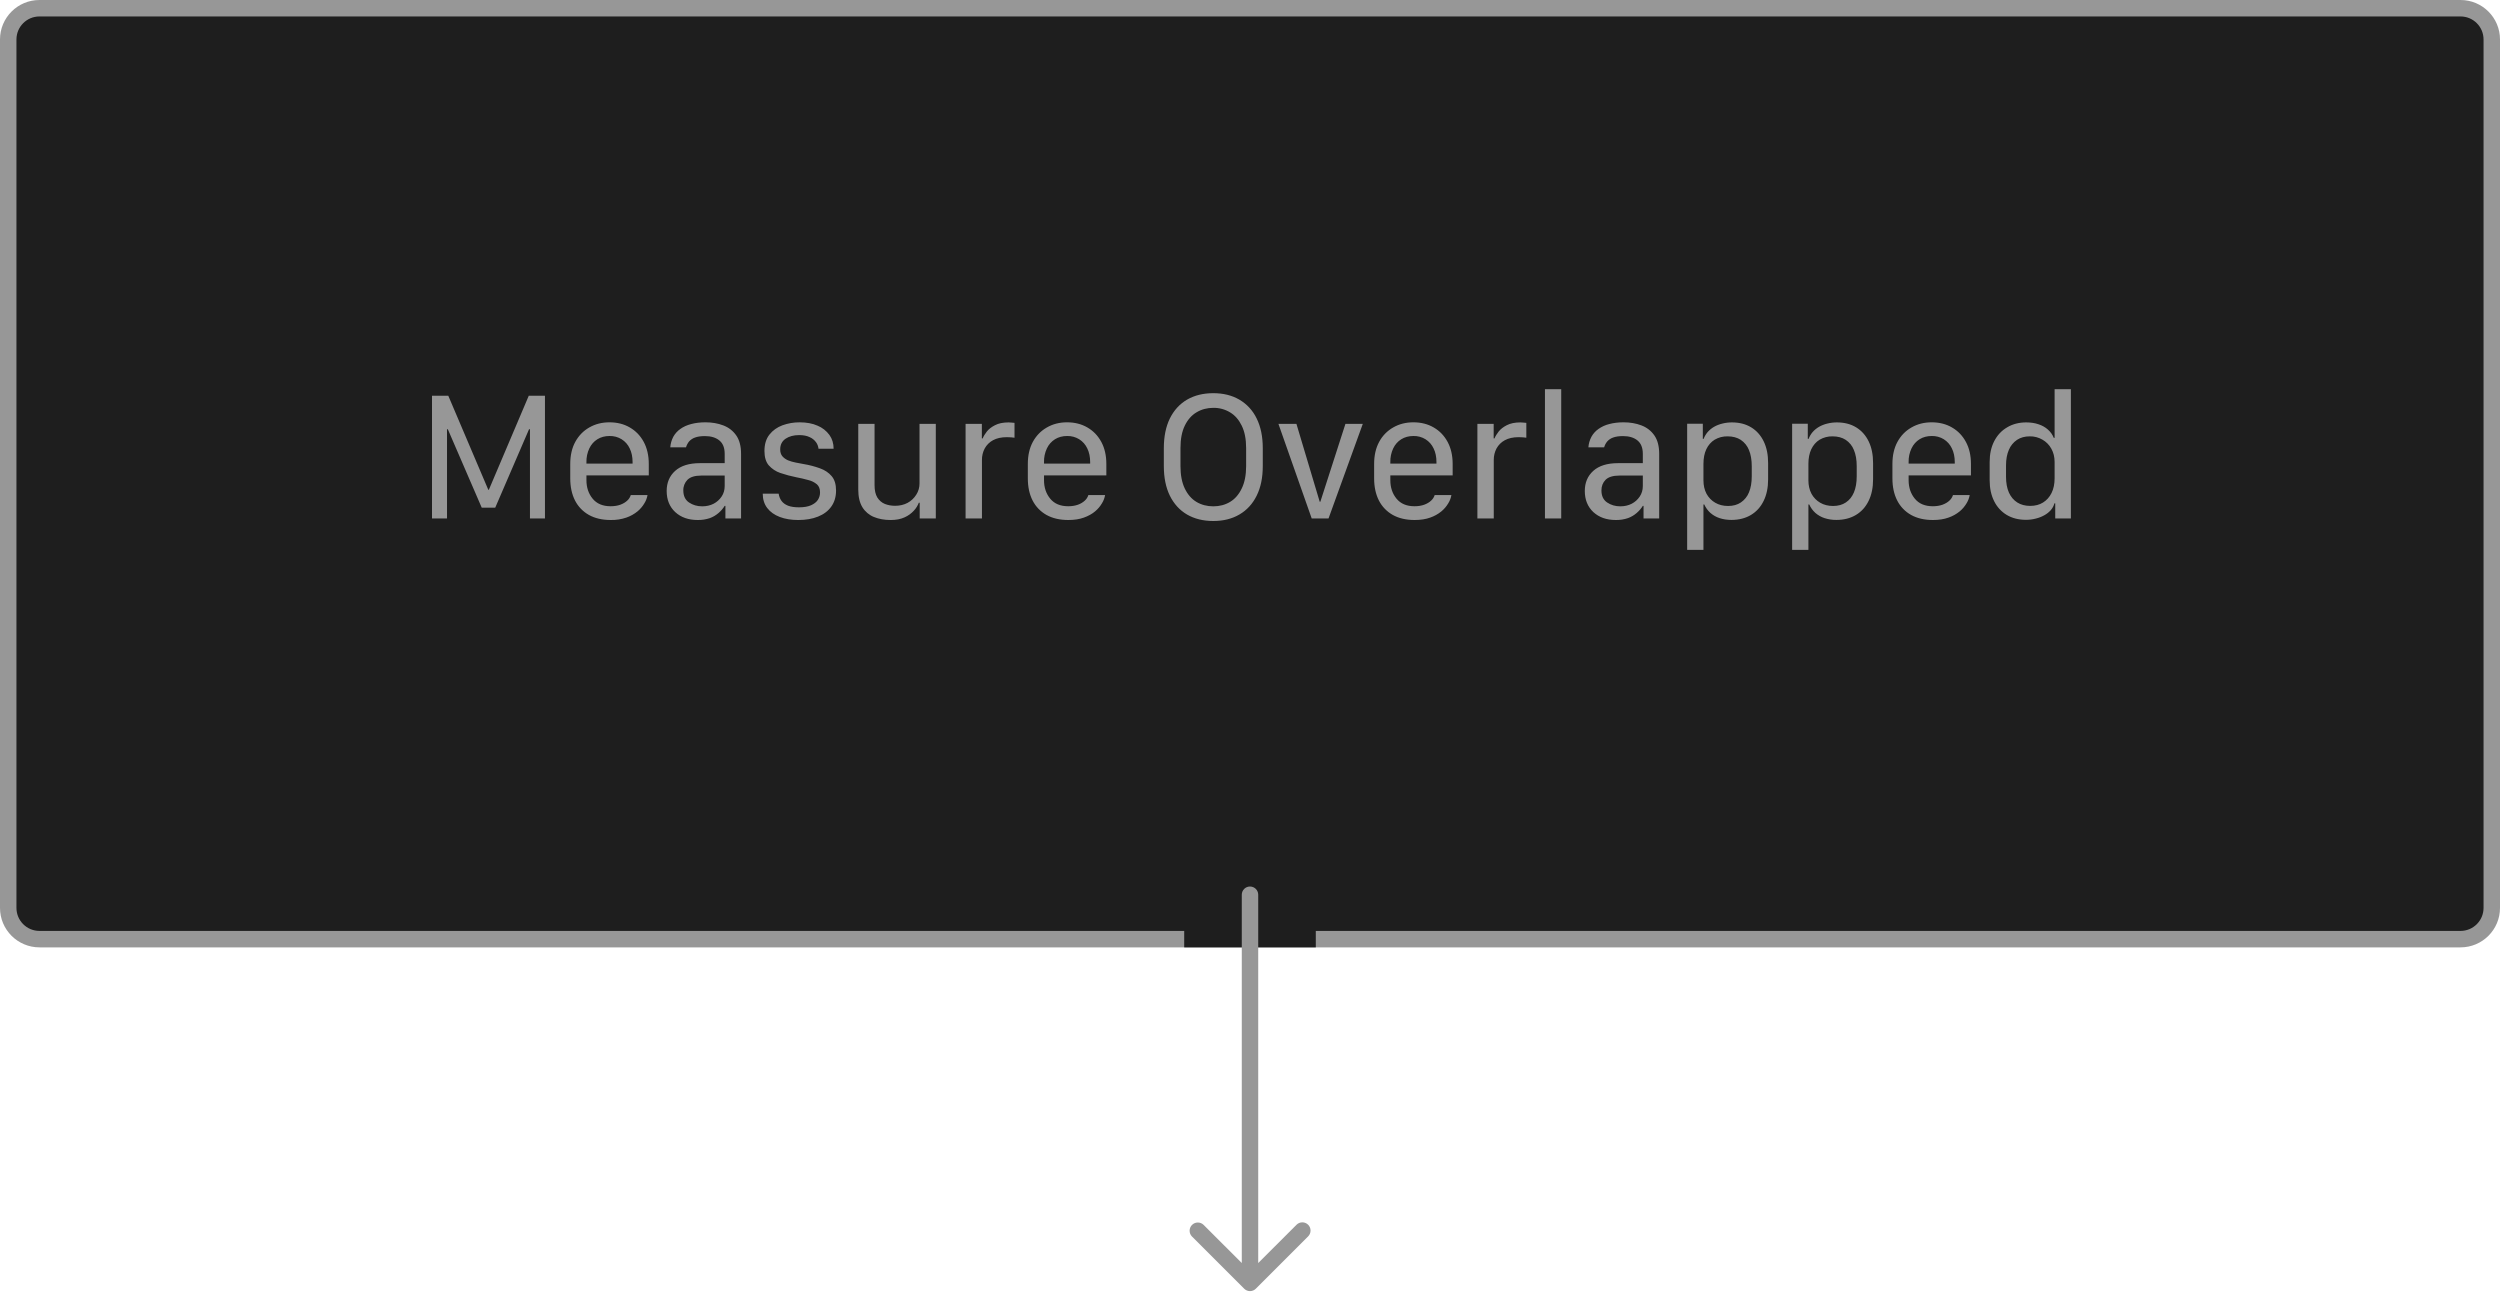
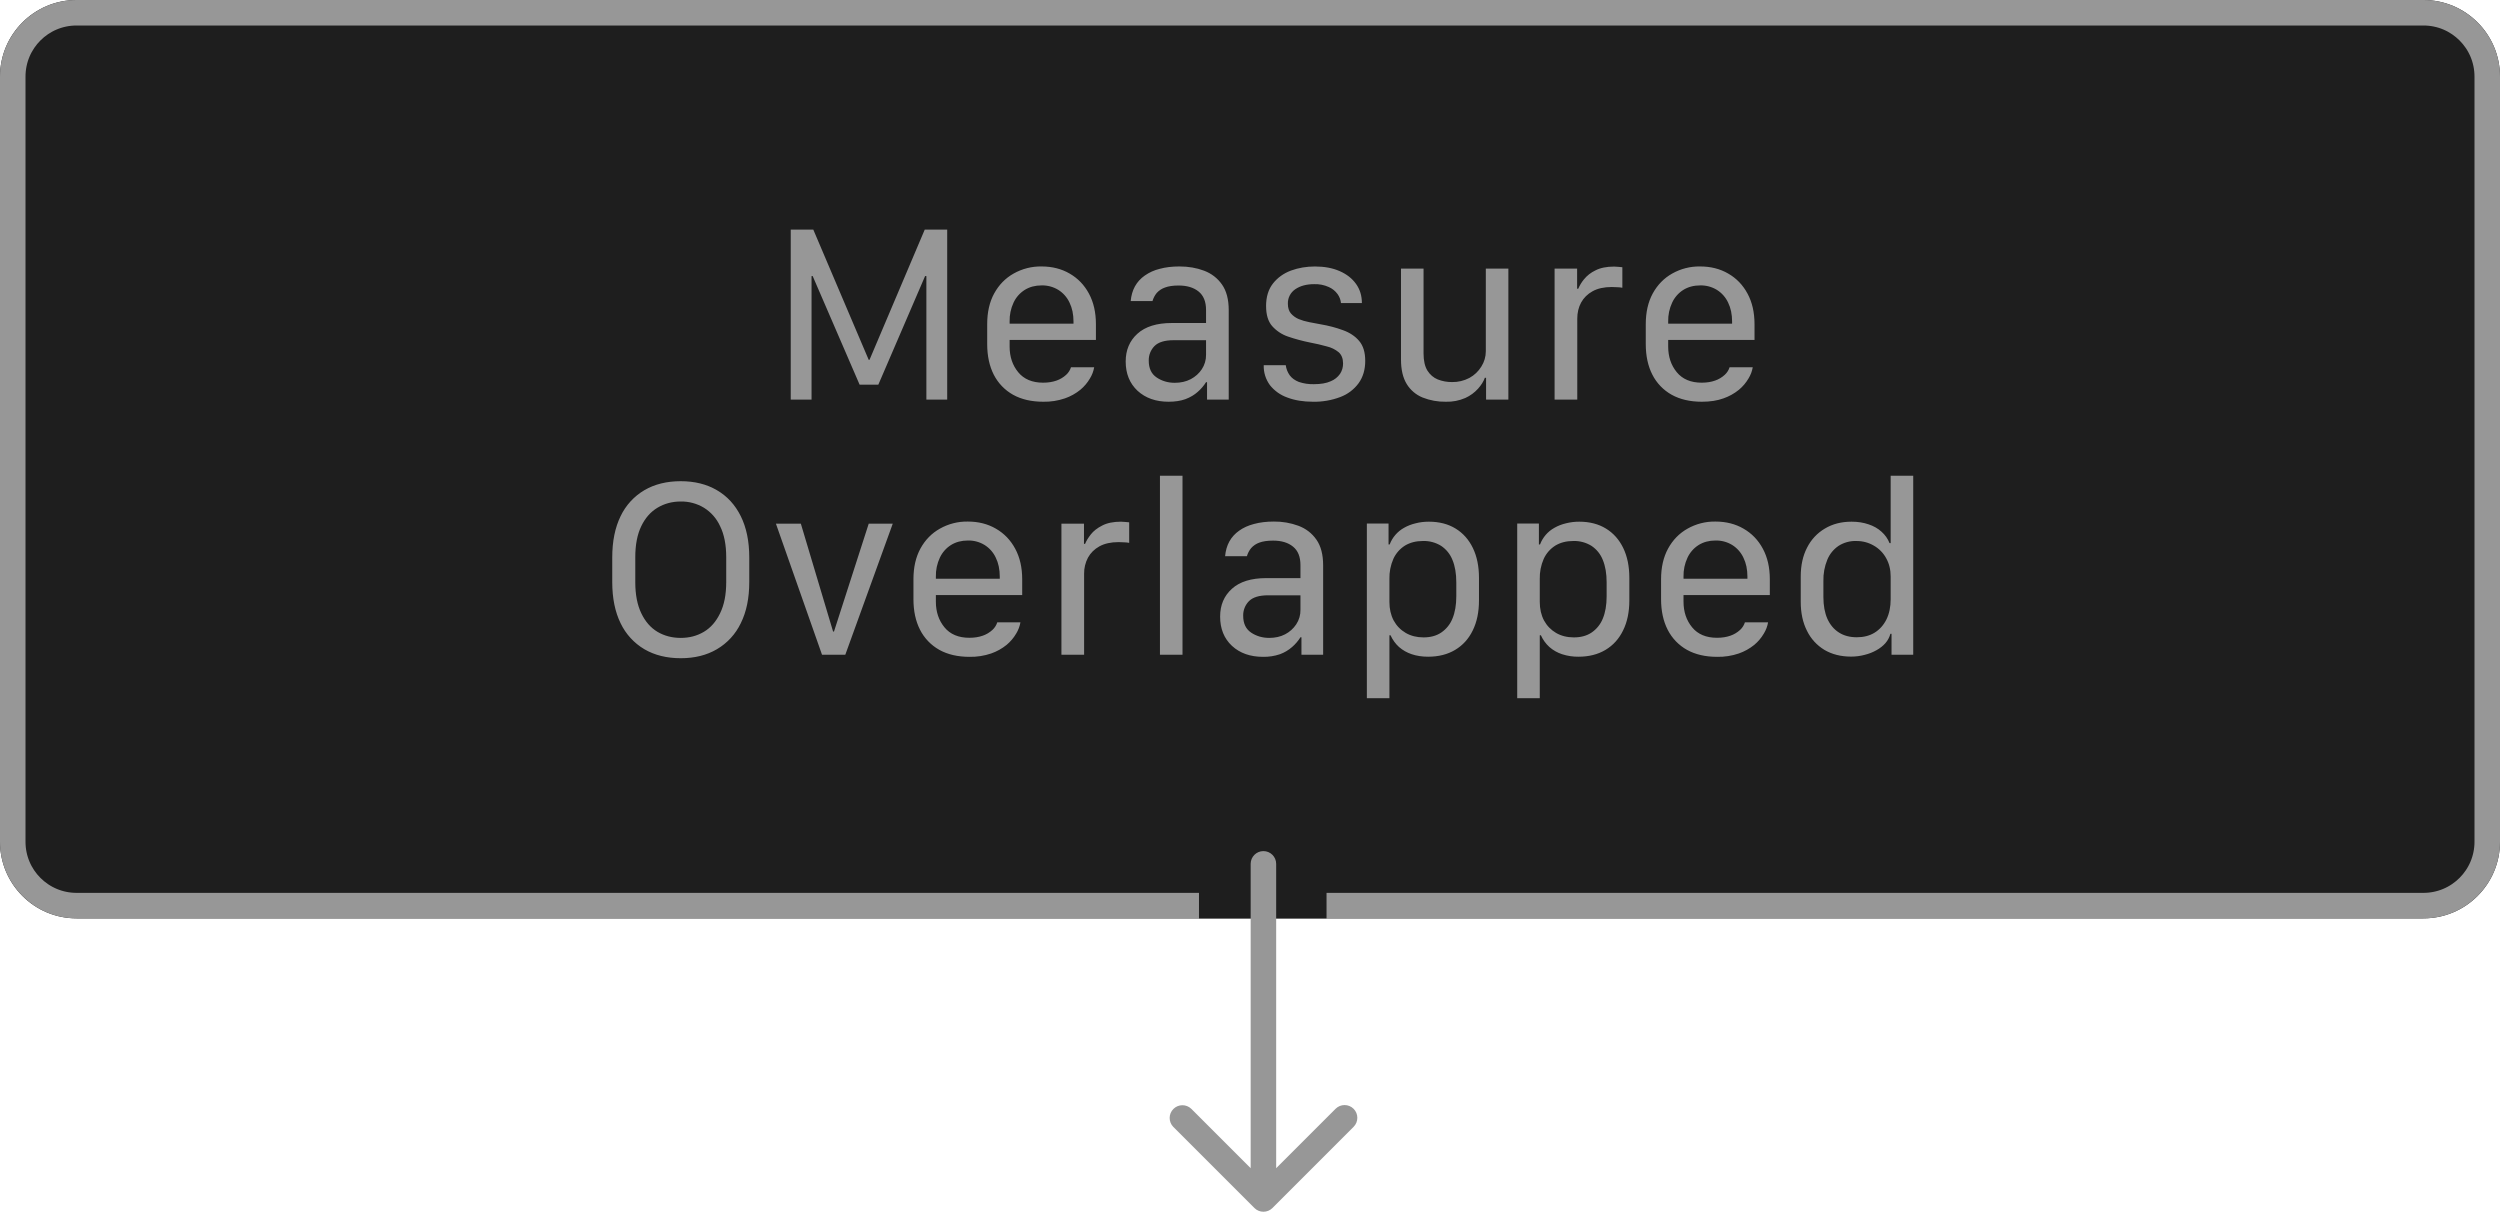
- <svg xmlns="http://www.w3.org/2000/svg" width="190" height="99" fill="none" viewBox="55 0 190 99">
-   <g class="Action-MeasureOverlapped">
-     <g class="ActionBlock">
-       <path fill="#1E1E1E" d="M242 .625H58A2.375 2.375 0 0 0 55.625 3v66A2.375 2.375 0 0 0 58 71.375h184A2.375 2.375 0 0 0 244.375 69V3A2.375 2.375 0 0 0 242 .625Z" class="Fill" />
-       <path fill="#979797" d="M243.75 3A1.75 1.75 0 0 0 242 1.25H58A1.75 1.75 0 0 0 56.25 3v66c0 .966.783 1.75 1.75 1.75h184a1.75 1.75 0 0 0 1.75-1.75V3ZM245 69a3 3 0 0 1-3 3H58a3 3 0 0 1-3-3V3a3 3 0 0 1 3-3h184a3 3 0 0 1 3 3v66Z" class="Stroke" />
-       <path fill="#979797" d="M209.003 32.103c.342 0 .652.048.93.144.278.091.515.226.711.403.201.178.349.388.444.63h.062v-3.7h1.237v9.823h-1.189v-1.148h-.062c-.05.187-.141.358-.273.513a1.84 1.84 0 0 1-.492.39 2.535 2.535 0 0 1-.643.252 2.883 2.883 0 0 1-.752.096c-.56 0-1.048-.123-1.463-.37a2.507 2.507 0 0 1-.957-1.045c-.228-.451-.342-.98-.342-1.586V35.11c0-.61.117-1.139.349-1.586.232-.45.558-.8.978-1.045.419-.251.906-.377 1.462-.377Zm.253 1.06c-.373 0-.695.089-.964.267a1.694 1.694 0 0 0-.615.752c-.146.328-.219.722-.219 1.182v.875c0 .465.073.864.219 1.197.151.328.363.578.636.752.273.173.599.26.978.26.378 0 .704-.085.977-.254.278-.173.495-.414.649-.724.155-.315.233-.686.233-1.114V35.11c0-.378-.082-.713-.246-1.005a1.762 1.762 0 0 0-.677-.69 1.859 1.859 0 0 0-.971-.253Zm-7.355 6.357c-.643 0-1.194-.127-1.655-.382a2.625 2.625 0 0 1-1.059-1.1c-.242-.475-.363-1.035-.363-1.682v-1.094c0-.652.128-1.212.383-1.682.26-.474.615-.838 1.067-1.094.451-.26.961-.39 1.531-.39.583 0 1.098.13 1.545.39.451.26.804.627 1.059 1.1.256.475.383 1.033.383 1.676v.868h-4.737v.362c0 .556.157 1.026.472 1.408.314.383.77.575 1.367.575.278 0 .524-.04.738-.117.219-.082.394-.186.526-.314a.94.94 0 0 0 .267-.417h1.272a1.729 1.729 0 0 1-.233.615 2.346 2.346 0 0 1-.526.622 2.798 2.798 0 0 1-.848.472c-.337.123-.734.184-1.189.184Zm-1.846-4.286h3.507v-.116c0-.396-.073-.743-.219-1.039a1.643 1.643 0 0 0-.615-.697 1.68 1.68 0 0 0-.916-.246c-.351 0-.659.082-.923.246-.264.164-.47.396-.615.697a2.324 2.324 0 0 0-.219 1.04v.114Zm-5.49 4.28a2.84 2.84 0 0 1-.902-.137 2.017 2.017 0 0 1-.697-.397 1.942 1.942 0 0 1-.465-.642h-.062v3.452h-1.237v-9.584h1.19v1.148h.061c.073-.19.176-.364.308-.519.136-.155.298-.287.485-.397a2.43 2.43 0 0 1 .629-.246 2.91 2.91 0 0 1 .731-.089c.565 0 1.053.126 1.463.377.41.25.727.606.95 1.066.224.46.335 1.007.335 1.64v1.238c0 .638-.114 1.187-.341 1.647-.224.46-.545.816-.964 1.067-.42.25-.914.376-1.484.376Zm-.253-1.06c.383 0 .707-.089.971-.267.269-.177.474-.432.615-.765.142-.337.212-.745.212-1.224v-.765c0-.483-.07-.894-.212-1.23a1.647 1.647 0 0 0-.622-.773c-.273-.178-.606-.267-.998-.267a1.86 1.86 0 0 0-.984.253c-.274.169-.485.41-.636.725-.146.31-.219.68-.219 1.114v1.25c0 .384.078.723.233 1.02.159.291.38.519.663.683.282.164.608.246.977.246Zm-7.724 1.06c-.329 0-.629-.046-.903-.137a2.017 2.017 0 0 1-.697-.397 1.942 1.942 0 0 1-.465-.642h-.061v3.452h-1.238v-9.584h1.19v1.148h.061c.073-.19.176-.364.308-.519.137-.155.298-.287.485-.397.192-.109.401-.19.629-.246a2.9 2.9 0 0 1 .732-.089c.565 0 1.052.126 1.462.377.411.25.727.606.951 1.066.223.46.335 1.007.335 1.64v1.238c0 .638-.114 1.187-.342 1.647-.223.46-.545.816-.964 1.067-.419.25-.914.376-1.483.376Zm-.253-1.06c.382 0 .706-.089.97-.267a1.67 1.67 0 0 0 .616-.765c.141-.337.212-.745.212-1.224v-.765c0-.483-.071-.894-.212-1.23a1.659 1.659 0 0 0-.622-.773c-.274-.178-.607-.267-.999-.267a1.86 1.86 0 0 0-.984.253c-.273.169-.485.41-.636.725-.145.31-.218.68-.218 1.114v1.25c0 .384.077.723.232 1.02.16.291.381.519.663.683.283.164.609.246.978.246Zm-8.539 1.066c-.697 0-1.264-.2-1.702-.601-.433-.406-.649-.941-.649-1.606 0-.63.214-1.138.642-1.525.433-.392 1.062-.588 1.887-.588h1.88v-.71c0-.461-.137-.8-.41-1.02-.269-.218-.634-.327-1.094-.327-.305 0-.556.036-.752.109a1.09 1.09 0 0 0-.451.3 1.267 1.267 0 0 0-.233.445h-1.196a2.03 2.03 0 0 1 .233-.807 1.77 1.77 0 0 1 .54-.594 2.41 2.41 0 0 1 .82-.37c.319-.086.679-.13 1.08-.13.497 0 .948.078 1.354.233.41.155.738.408.984.759.246.35.369.82.369 1.408v4.908h-1.189v-.957h-.055c-.119.192-.271.37-.458.533a2.107 2.107 0 0 1-.67.397 2.728 2.728 0 0 1-.93.143Zm.342-1.039c.328 0 .62-.066.875-.198a1.64 1.64 0 0 0 .608-.547c.155-.232.233-.496.233-.793v-.8h-1.777c-.488 0-.839.108-1.053.322-.21.214-.315.483-.315.806 0 .415.144.72.431.916.292.197.624.294.998.294Zm-5.722.923v-9.823h1.237v9.823h-1.237Zm-5.134 0v-7.191h1.237v1.107h.062c.064-.16.168-.332.314-.52.146-.186.354-.348.622-.485.269-.14.613-.212 1.033-.212.077 0 .152.005.225.014.078.005.153.012.226.02v1.129a1.47 1.47 0 0 0-.253-.028 3.795 3.795 0 0 0-.328-.013c-.42 0-.77.077-1.053.232a1.558 1.558 0 0 0-.629.622 1.82 1.82 0 0 0-.212.882v4.443h-1.244Zm-4.772.116c-.642 0-1.194-.127-1.654-.382a2.634 2.634 0 0 1-1.06-1.1c-.241-.475-.362-1.035-.362-1.682v-1.094c0-.652.128-1.212.383-1.682a2.74 2.74 0 0 1 1.066-1.094c.452-.26.962-.39 1.532-.39.583 0 1.098.13 1.545.39.451.26.804.627 1.059 1.1.255.475.383 1.033.383 1.676v.868h-4.737v.362c0 .556.157 1.026.471 1.408.315.383.77.575 1.367.575.278 0 .525-.04.739-.117.219-.082.394-.186.526-.314a.94.94 0 0 0 .267-.417h1.271a1.725 1.725 0 0 1-.232.615 2.35 2.35 0 0 1-.527.622 2.78 2.78 0 0 1-.847.472c-.337.123-.734.184-1.19.184Zm-1.845-4.286h3.506v-.116c0-.396-.072-.743-.218-1.039a1.639 1.639 0 0 0-.616-.697 1.677 1.677 0 0 0-.916-.246c-.35 0-.658.082-.922.246-.265.164-.47.396-.616.697a2.337 2.337 0 0 0-.218 1.04v.114Zm-5.975 4.17-2.53-7.191h1.368l1.77 5.92h.048l1.907-5.92h1.32l-2.605 7.191h-1.278Zm-4.984-5.345c0-.689-.112-1.258-.335-1.71-.219-.45-.515-.788-.889-1.011a2.39 2.39 0 0 0-1.271-.342c-.474 0-.9.114-1.278.342-.374.223-.67.56-.889 1.012-.219.45-.328 1.02-.328 1.709v1.36c0 .684.109 1.253.328 1.709.219.456.515.795.889 1.019.378.223.804.334 1.278.334s.898-.111 1.271-.334c.374-.224.67-.563.889-1.02.223-.455.335-1.025.335-1.708v-1.36Zm1.265 1.36c0 .88-.155 1.632-.465 2.256-.31.624-.748 1.1-1.313 1.428-.56.329-1.221.493-1.982.493-.766 0-1.431-.164-1.996-.492-.561-.329-.996-.805-1.306-1.43-.305-.623-.458-1.376-.458-2.255v-1.354c0-.884.153-1.638.458-2.262.31-.625.745-1.1 1.306-1.429.565-.328 1.23-.492 1.996-.492.761 0 1.422.164 1.982.492a3.305 3.305 0 0 1 1.313 1.429c.31.624.465 1.378.465 2.262v1.354Zm-14.78 4.101c-.643 0-1.194-.127-1.654-.382a2.622 2.622 0 0 1-1.06-1.1c-.242-.475-.362-1.035-.362-1.682v-1.094c0-.652.127-1.212.382-1.682.26-.474.616-.838 1.067-1.094.451-.26.961-.39 1.531-.39.583 0 1.098.13 1.545.39.451.26.804.627 1.06 1.1.255.475.382 1.033.382 1.676v.868h-4.737v.362c0 .556.157 1.026.472 1.408.314.383.77.575 1.367.575.278 0 .524-.04.738-.117a1.51 1.51 0 0 0 .527-.314.945.945 0 0 0 .266-.417h1.272a1.729 1.729 0 0 1-.233.615 2.346 2.346 0 0 1-.526.622c-.228.192-.51.349-.848.472-.337.123-.733.184-1.189.184Zm-1.846-4.286h3.507v-.116c0-.396-.073-.743-.219-1.039a1.643 1.643 0 0 0-.615-.697 1.68 1.68 0 0 0-.916-.246c-.351 0-.659.082-.923.246a1.643 1.643 0 0 0-.615.697 2.324 2.324 0 0 0-.219 1.04v.114Zm-5.961 4.17v-7.191h1.237v1.107h.062c.064-.16.168-.332.314-.52.146-.186.353-.348.622-.485.269-.14.613-.212 1.032-.212.078 0 .153.005.226.014.078.005.153.012.226.02v1.129a1.482 1.482 0 0 0-.253-.028 3.795 3.795 0 0 0-.328-.013c-.42 0-.771.077-1.053.232a1.558 1.558 0 0 0-.629.622 1.82 1.82 0 0 0-.212.882v4.443h-1.244Zm-2.263-7.191v7.191h-1.224v-1.196h-.068a1.802 1.802 0 0 1-.369.595 2.12 2.12 0 0 1-.704.512c-.292.137-.647.206-1.067.206-.478 0-.904-.078-1.278-.233a1.83 1.83 0 0 1-.868-.738c-.21-.342-.315-.79-.315-1.347v-4.99h1.238v4.655c0 .397.07.711.212.944.145.227.335.39.567.485.237.096.499.143.786.143.356 0 .672-.075.95-.225a1.77 1.77 0 0 0 .657-.622 1.56 1.56 0 0 0 .246-.848v-4.532h1.237Zm-13.023 2.064c0-.51.126-.925.376-1.244.255-.323.586-.56.991-.71a3.774 3.774 0 0 1 1.313-.226c.519 0 .971.084 1.353.253a2.1 2.1 0 0 1 .903.704c.214.296.321.647.321 1.052h-1.148a1.016 1.016 0 0 0-.185-.492 1.17 1.17 0 0 0-.485-.39c-.21-.104-.477-.157-.8-.157-.419 0-.766.094-1.039.28-.269.188-.403.456-.403.807 0 .214.054.388.164.52.109.127.25.23.423.307.178.073.372.13.581.171.21.041.415.08.616.117a6.93 6.93 0 0 1 1.23.32c.374.133.672.331.896.596.223.26.335.624.335 1.093 0 .479-.121.887-.363 1.224-.237.333-.572.586-1.005.759-.428.173-.929.26-1.503.26-.534 0-1.003-.078-1.409-.233-.405-.155-.722-.38-.95-.677-.228-.3-.342-.665-.342-1.093h1.21c.032.214.105.398.219.553.114.155.28.276.499.363.219.082.495.123.827.123.378 0 .684-.053.916-.158.237-.104.41-.241.52-.41a1.02 1.02 0 0 0 .164-.567c0-.269-.08-.474-.239-.615a1.58 1.58 0 0 0-.65-.322 10.752 10.752 0 0 0-.909-.212 9.695 9.695 0 0 1-1.224-.328 2.044 2.044 0 0 1-.875-.58c-.218-.256-.328-.618-.328-1.088Zm-5.079 5.243c-.697 0-1.265-.2-1.702-.601-.433-.406-.65-.941-.65-1.606 0-.63.214-1.138.643-1.525.433-.392 1.062-.588 1.887-.588h1.879v-.71c0-.461-.136-.8-.41-1.02-.269-.218-.633-.327-1.093-.327-.306 0-.556.036-.752.109a1.094 1.094 0 0 0-.452.3 1.265 1.265 0 0 0-.232.445h-1.196a2.04 2.04 0 0 1 .232-.807 1.77 1.77 0 0 1 .54-.594c.228-.164.501-.287.821-.37.319-.086.679-.13 1.08-.13.496 0 .948.078 1.353.233.41.155.738.408.984.759.247.35.37.82.37 1.408v4.908h-1.19v-.957h-.055a2.36 2.36 0 0 1-.458.533 2.102 2.102 0 0 1-.669.397 2.736 2.736 0 0 1-.93.143Zm.342-1.039c.328 0 .619-.066.875-.198a1.64 1.64 0 0 0 .608-.547c.155-.232.232-.496.232-.793v-.8h-1.777c-.487 0-.838.108-1.053.322a1.109 1.109 0 0 0-.314.806c0 .415.144.72.431.916.291.197.624.294.998.294Zm-6.946 1.039c-.643 0-1.194-.127-1.654-.382a2.626 2.626 0 0 1-1.06-1.1c-.241-.475-.362-1.035-.362-1.682v-1.094c0-.652.127-1.212.383-1.682.26-.474.615-.838 1.066-1.094.451-.26.962-.39 1.531-.39.584 0 1.099.13 1.545.39.451.26.805.627 1.06 1.1.255.475.383 1.033.383 1.676v.868h-4.738v.362c0 .556.158 1.026.472 1.408.314.383.77.575 1.367.575.278 0 .524-.04.739-.117.218-.082.394-.186.526-.314a.936.936 0 0 0 .266-.417h1.272a1.725 1.725 0 0 1-.232.615 2.37 2.37 0 0 1-.527.622 2.78 2.78 0 0 1-.847.472 3.473 3.473 0 0 1-1.19.184Zm-1.846-4.286h3.507v-.116c0-.396-.073-.743-.219-1.039a1.63 1.63 0 0 0-.615-.697 1.68 1.68 0 0 0-.916-.246c-.351 0-.658.082-.923.246-.264.164-.47.396-.615.697a2.327 2.327 0 0 0-.219 1.04v.114Zm-10.596 4.17h-1.141v-9.33h1.237l3.042 7.15h.041l3.035-7.15h1.23v9.33h-1.14v-6.781h-.07l-2.57 5.961h-1.025l-2.577-5.961h-.062v6.781Z" class="Title" />
+ <svg xmlns="http://www.w3.org/2000/svg" width="98" height="48" fill="none" viewBox="0 0 98 48">
+   <g class="Action-MeasureOverlapped-Thumb">
+     <g class="ActionBlock-Thumb">
+       <path fill="#1E1E1E" d="M0 3a3 3 0 0 1 3-3h92a3 3 0 0 1 3 3v30a3 3 0 0 1-3 3H3a3 3 0 0 1-3-3V3Z" class="Fill" />
+       <path stroke="#979797" d="M3 .5h92A2.5 2.5 0 0 1 97.5 3v30a2.5 2.5 0 0 1-2.5 2.5H3A2.5 2.5 0 0 1 .5 33V3A2.5 2.5 0 0 1 3 .5Z" class="Stroke" />
+       <path fill="#979797" d="M31.813 15.665h-.816V9h.884l2.173 5.107h.03L36.25 9h.88v6.665h-.816v-4.844h-.05L34.43 15.08h-.733l-1.84-4.258h-.044v4.844Zm9.082.083c-.46 0-.853-.091-1.182-.273a1.875 1.875 0 0 1-.757-.787c-.172-.338-.258-.739-.258-1.2v-.782c0-.465.09-.866.273-1.201.186-.339.44-.6.762-.781a2.153 2.153 0 0 1 1.094-.279c.416 0 .784.093 1.103.279.322.185.575.447.757.786.182.338.273.737.273 1.196v.62h-3.383v.259c0 .397.112.732.337 1.006.224.273.55.41.976.41.199 0 .374-.028.527-.083a1.08 1.08 0 0 0 .376-.225.673.673 0 0 0 .19-.297h.909a1.23 1.23 0 0 1-.166.439 1.679 1.679 0 0 1-.376.444 1.996 1.996 0 0 1-.605.337 2.48 2.48 0 0 1-.85.132Zm-1.318-3.061h2.504v-.083c0-.284-.052-.531-.156-.743a1.172 1.172 0 0 0-.44-.498 1.199 1.199 0 0 0-.654-.175c-.25 0-.47.058-.659.175a1.172 1.172 0 0 0-.44.498 1.661 1.661 0 0 0-.155.742v.085Zm6.23 3.061c-.498 0-.903-.143-1.216-.43-.309-.29-.464-.672-.464-1.147 0-.45.154-.812.46-1.089.309-.28.758-.42 1.347-.42h1.343v-.508c0-.329-.098-.571-.293-.727-.192-.156-.453-.235-.781-.235-.218 0-.397.026-.537.079a.779.779 0 0 0-.323.214.897.897 0 0 0-.166.318h-.854c.02-.218.075-.41.166-.576.094-.17.223-.311.386-.425a1.73 1.73 0 0 1 .586-.264c.227-.062.485-.093.771-.093.355 0 .677.056.967.166.293.111.527.292.703.542.176.251.264.586.264 1.006v3.506h-.85v-.684h-.039a1.696 1.696 0 0 1-.327.381c-.13.117-.29.212-.479.284-.188.068-.41.102-.664.102Zm.244-.742c.235 0 .443-.047.625-.142.183-.097.328-.228.435-.39a.998.998 0 0 0 .166-.567v-.571h-1.27c-.348 0-.599.076-.752.23a.79.79 0 0 0-.224.576c0 .296.102.514.308.654.208.14.445.21.712.21Zm3.579-3.003c0-.365.09-.66.27-.889.181-.23.418-.4.707-.508.293-.107.606-.16.938-.16.37 0 .693.06.966.18.277.12.492.288.645.503.153.212.23.462.23.752h-.82a.72.72 0 0 0-.133-.352.838.838 0 0 0-.346-.278 1.275 1.275 0 0 0-.572-.112c-.3 0-.546.066-.742.2a.659.659 0 0 0-.288.576c0 .153.04.277.117.371a.86.86 0 0 0 .303.22c.127.052.265.093.415.122.15.03.296.057.44.083.322.055.615.132.879.23.266.094.48.235.64.424.159.186.238.446.238.781 0 .342-.086.634-.258.874a1.57 1.57 0 0 1-.718.543 2.854 2.854 0 0 1-1.074.185c-.381 0-.716-.055-1.006-.166a1.512 1.512 0 0 1-.679-.483 1.256 1.256 0 0 1-.244-.782h.864a.873.873 0 0 0 .156.396c.082.11.2.197.357.259a1.7 1.7 0 0 0 .59.088c.27 0 .489-.038.655-.113a.823.823 0 0 0 .371-.293.729.729 0 0 0 .117-.405c0-.192-.057-.338-.17-.44a1.127 1.127 0 0 0-.465-.229 7.73 7.73 0 0 0-.649-.151 6.903 6.903 0 0 1-.874-.235 1.457 1.457 0 0 1-.625-.415c-.156-.182-.234-.44-.234-.776Zm9.498-1.475v5.137h-.874v-.854h-.049c-.049.14-.137.281-.264.424a1.513 1.513 0 0 1-.503.367 1.787 1.787 0 0 1-.761.146 2.36 2.36 0 0 1-.913-.166 1.308 1.308 0 0 1-.62-.527c-.15-.245-.225-.565-.225-.962v-3.565h.884v3.325c0 .284.05.508.151.674.104.163.24.279.405.347a1.5 1.5 0 0 0 .562.103 1.4 1.4 0 0 0 .679-.162 1.25 1.25 0 0 0 .468-.444c.117-.186.176-.387.176-.605v-3.238h.884Zm1.812 5.137v-5.137h.883v.791h.044a1.54 1.54 0 0 1 .225-.37 1.28 1.28 0 0 1 .444-.347c.192-.101.438-.152.738-.152.055 0 .109.004.16.01.056.003.11.008.162.015v.805a1.046 1.046 0 0 0-.18-.02 2.71 2.71 0 0 0-.235-.009c-.3 0-.55.055-.752.166-.199.11-.348.259-.45.444-.1.186-.15.396-.15.63v3.174h-.89Zm5.771.083c-.459 0-.852-.091-1.181-.273a1.875 1.875 0 0 1-.757-.787c-.173-.338-.259-.739-.259-1.2v-.782c0-.465.091-.866.273-1.201.186-.339.44-.6.762-.781a2.153 2.153 0 0 1 1.094-.279c.417 0 .784.093 1.103.279.323.185.575.447.757.786.183.338.274.737.274 1.196v.62h-3.384v.259c0 .397.112.732.337 1.006.224.273.55.41.976.41.199 0 .375-.028.528-.083a1.08 1.08 0 0 0 .376-.225.673.673 0 0 0 .19-.297h.908a1.23 1.23 0 0 1-.166.439 1.679 1.679 0 0 1-.376.444 1.996 1.996 0 0 1-.605.337c-.24.088-.524.132-.85.132Zm-1.318-3.061h2.505v-.083c0-.284-.052-.531-.156-.743a1.172 1.172 0 0 0-.44-.498 1.199 1.199 0 0 0-.654-.175c-.25 0-.47.058-.66.175a1.172 1.172 0 0 0-.439.498 1.663 1.663 0 0 0-.156.742v.085Zm-36.925 9.16c0-.492-.08-.899-.24-1.221a1.651 1.651 0 0 0-.634-.723 1.71 1.71 0 0 0-.909-.244c-.338 0-.642.082-.912.244-.267.16-.48.4-.635.723-.157.322-.235.73-.235 1.22v.972c0 .489.078.895.235 1.221.156.326.367.568.634.728.27.16.575.239.914.239.338 0 .64-.08.908-.24.267-.159.478-.401.634-.727.16-.326.24-.732.24-1.22v-.972Zm.903.971c0 .629-.11 1.166-.332 1.612a2.36 2.36 0 0 1-.937 1.02c-.4.235-.873.352-1.416.352-.547 0-1.023-.117-1.426-.352a2.369 2.369 0 0 1-.933-1.02c-.218-.446-.327-.983-.327-1.612v-.966c0-.632.109-1.17.327-1.617a2.36 2.36 0 0 1 .933-1.02c.403-.235.879-.352 1.425-.352.544 0 1.016.117 1.417.352.403.234.716.574.937 1.02.221.446.332.985.332 1.617v.966Zm2.852 2.847-1.807-5.137h.977l1.264 4.229h.035l1.362-4.229h.942l-1.86 5.137h-.913Zm5.781.083c-.459 0-.853-.091-1.181-.273a1.875 1.875 0 0 1-.757-.787c-.173-.338-.259-.738-.259-1.2v-.782c0-.465.091-.866.273-1.201.186-.339.44-.6.762-.781a2.152 2.152 0 0 1 1.094-.279c.417 0 .784.093 1.103.279.323.185.575.447.757.786.183.338.274.737.274 1.196v.62h-3.384v.259c0 .397.112.732.337 1.006.224.273.55.41.976.41.199 0 .375-.028.528-.083a1.08 1.08 0 0 0 .376-.225.672.672 0 0 0 .19-.298h.908a1.24 1.24 0 0 1-.166.44 1.68 1.68 0 0 1-.376.444 1.996 1.996 0 0 1-.605.337 2.476 2.476 0 0 1-.85.132Zm-1.318-3.062h2.505v-.082c0-.284-.052-.531-.156-.743a1.172 1.172 0 0 0-.44-.498 1.199 1.199 0 0 0-.654-.175c-.25 0-.47.058-.66.175a1.172 1.172 0 0 0-.439.498 1.661 1.661 0 0 0-.156.742v.085Zm4.922 2.979v-5.137h.884v.791h.044c.045-.114.12-.237.224-.37.105-.134.253-.25.445-.347.192-.101.438-.152.737-.152a1.3 1.3 0 0 1 .161.01c.055.003.11.008.161.015v.805a1.048 1.048 0 0 0-.18-.02 2.713 2.713 0 0 0-.235-.009c-.3 0-.55.055-.752.166-.198.11-.348.259-.449.444a1.31 1.31 0 0 0-.151.63v3.174h-.889Zm3.862 0v-7.017h.884v7.017h-.883Zm4.039.083c-.498 0-.904-.143-1.216-.43-.31-.29-.464-.672-.464-1.147 0-.45.153-.812.46-1.089.308-.28.758-.42 1.347-.42h1.342v-.508c0-.328-.097-.571-.293-.727-.192-.157-.452-.235-.78-.235-.219 0-.398.026-.538.078a.78.78 0 0 0-.322.215.897.897 0 0 0-.166.318h-.855c.02-.218.075-.41.166-.576.095-.17.223-.311.386-.425.163-.117.358-.205.586-.264.228-.062.485-.093.772-.093a2.7 2.7 0 0 1 .966.166c.293.111.528.292.703.542.176.251.264.586.264 1.006v3.506h-.85v-.684h-.039a1.696 1.696 0 0 1-.327.381 1.5 1.5 0 0 1-.478.284 1.96 1.96 0 0 1-.664.102Zm.244-.742c.234 0 .443-.047.625-.142a1.17 1.17 0 0 0 .434-.39.997.997 0 0 0 .166-.567v-.571H49.71c-.348 0-.599.076-.752.23a.79.79 0 0 0-.225.576c0 .296.103.514.308.654.208.14.446.21.713.21Zm6.231.737c-.235 0-.45-.032-.645-.098a1.44 1.44 0 0 1-.498-.283c-.14-.127-.25-.28-.332-.459h-.044v2.466h-.884v-6.846h.85v.82h.044a1.256 1.256 0 0 1 .566-.654c.137-.078.287-.136.45-.175.162-.043.336-.064.522-.064.404 0 .752.09 1.045.269.293.179.519.433.678.761.16.33.24.72.24 1.172v.884c0 .456-.082.848-.244 1.177-.16.329-.39.583-.689.762-.3.179-.652.268-1.06.268Zm-.181-.757c.273 0 .505-.063.693-.19a1.2 1.2 0 0 0 .44-.547c.1-.24.151-.532.151-.874v-.547c0-.345-.05-.638-.151-.879a1.18 1.18 0 0 0-.445-.552 1.28 1.28 0 0 0-.712-.19c-.27 0-.505.06-.704.18a1.21 1.21 0 0 0-.454.518 1.855 1.855 0 0 0-.156.796v.894c0 .273.055.516.166.727.114.209.272.371.474.489.202.117.434.175.698.175Zm6.074.757a2 2 0 0 1-.644-.098 1.44 1.44 0 0 1-.498-.283c-.14-.127-.25-.28-.332-.459h-.044v2.466h-.884v-6.846h.85v.82h.044a1.253 1.253 0 0 1 .566-.654c.137-.078.286-.136.45-.175a2.07 2.07 0 0 1 .522-.064c.403 0 .752.09 1.045.269.293.179.519.433.678.761.16.33.24.72.24 1.172v.884c0 .456-.082.848-.245 1.177-.16.329-.389.583-.688.762-.3.179-.653.268-1.06.268Zm-.18-.757c.273 0 .504-.063.693-.19a1.2 1.2 0 0 0 .44-.547c.1-.24.15-.532.15-.874v-.547c0-.345-.05-.638-.15-.879a1.18 1.18 0 0 0-.445-.552 1.28 1.28 0 0 0-.713-.19c-.27 0-.504.06-.703.18a1.21 1.21 0 0 0-.454.518 1.857 1.857 0 0 0-.156.796v.894c0 .273.055.516.166.727.114.209.272.371.473.489.202.117.435.175.699.175Zm5.615.762c-.459 0-.853-.091-1.181-.273a1.875 1.875 0 0 1-.757-.787c-.173-.338-.26-.738-.26-1.2v-.782c0-.465.092-.866.274-1.201.186-.339.44-.6.762-.781a2.153 2.153 0 0 1 1.094-.279c.416 0 .784.093 1.103.279.323.185.575.447.757.786.182.338.273.737.273 1.196v.62h-3.383v.259c0 .397.112.732.337 1.006.224.273.55.41.976.41.199 0 .375-.028.528-.083a1.08 1.08 0 0 0 .376-.225.672.672 0 0 0 .19-.298h.908a1.24 1.24 0 0 1-.166.44 1.68 1.68 0 0 1-.376.444 1.996 1.996 0 0 1-.605.337 2.476 2.476 0 0 1-.85.132Zm-1.318-3.062h2.505v-.082c0-.284-.052-.531-.157-.743a1.172 1.172 0 0 0-.44-.498 1.199 1.199 0 0 0-.653-.175c-.251 0-.47.058-.66.175a1.172 1.172 0 0 0-.439.498 1.661 1.661 0 0 0-.156.742v.085Zm6.586-2.236c.245 0 .466.034.665.103.198.065.368.16.508.288.143.127.249.276.317.449h.044v-2.642h.884v7.017h-.85v-.82h-.044a.93.93 0 0 1-.195.366c-.094.107-.212.2-.352.278a1.8 1.8 0 0 1-.459.18c-.169.046-.348.07-.537.07-.4 0-.748-.089-1.045-.264a1.79 1.79 0 0 1-.683-.748c-.163-.322-.244-.7-.244-1.132v-.996c0-.437.083-.814.249-1.133a1.8 1.8 0 0 1 .698-.747c.3-.18.648-.269 1.045-.269Zm.181.757a1.22 1.22 0 0 0-.688.19 1.208 1.208 0 0 0-.44.538 2.07 2.07 0 0 0-.156.844v.625c0 .332.052.617.157.855.107.234.258.413.454.537.195.124.428.185.698.185.27 0 .503-.06.698-.18.199-.124.353-.296.464-.518.11-.224.166-.49.166-.796V22.6c0-.27-.059-.51-.176-.718a1.258 1.258 0 0 0-.483-.493 1.327 1.327 0 0 0-.694-.181Z" class="Title" />
      <g class="Arrow">
-         <path fill="#1E1E1E" d="M155 65h-10v7h10v-7Z" class="Fill" />
-         <path fill="#979797" d="M149.375 68a.625.625 0 0 1 1.25 0v27.991l2.911-2.91a.624.624 0 1 1 .883.884l-3.977 3.977a.625.625 0 0 1-.883 0l-3.978-3.977a.625.625 0 0 1 .883-.884l2.911 2.91V68Z" class="Stroke" />
+         <path fill="#1E1E1E" d="M47 33h5v3h-5v-3Z" class="Fill" />
+         <path fill="#979797" d="M53.061 43.465a.5.5 0 0 1 0 .707l-3.181 3.182a.5.5 0 0 1-.707 0l-3.182-3.182a.5.5 0 0 1 .707-.707l2.328 2.328v-11.93a.5.5 0 1 1 1 0v11.93l2.328-2.328a.5.5 0 0 1 .707 0Z" class="Stroke" />
      </g>
    </g>
  </g>
</svg>
